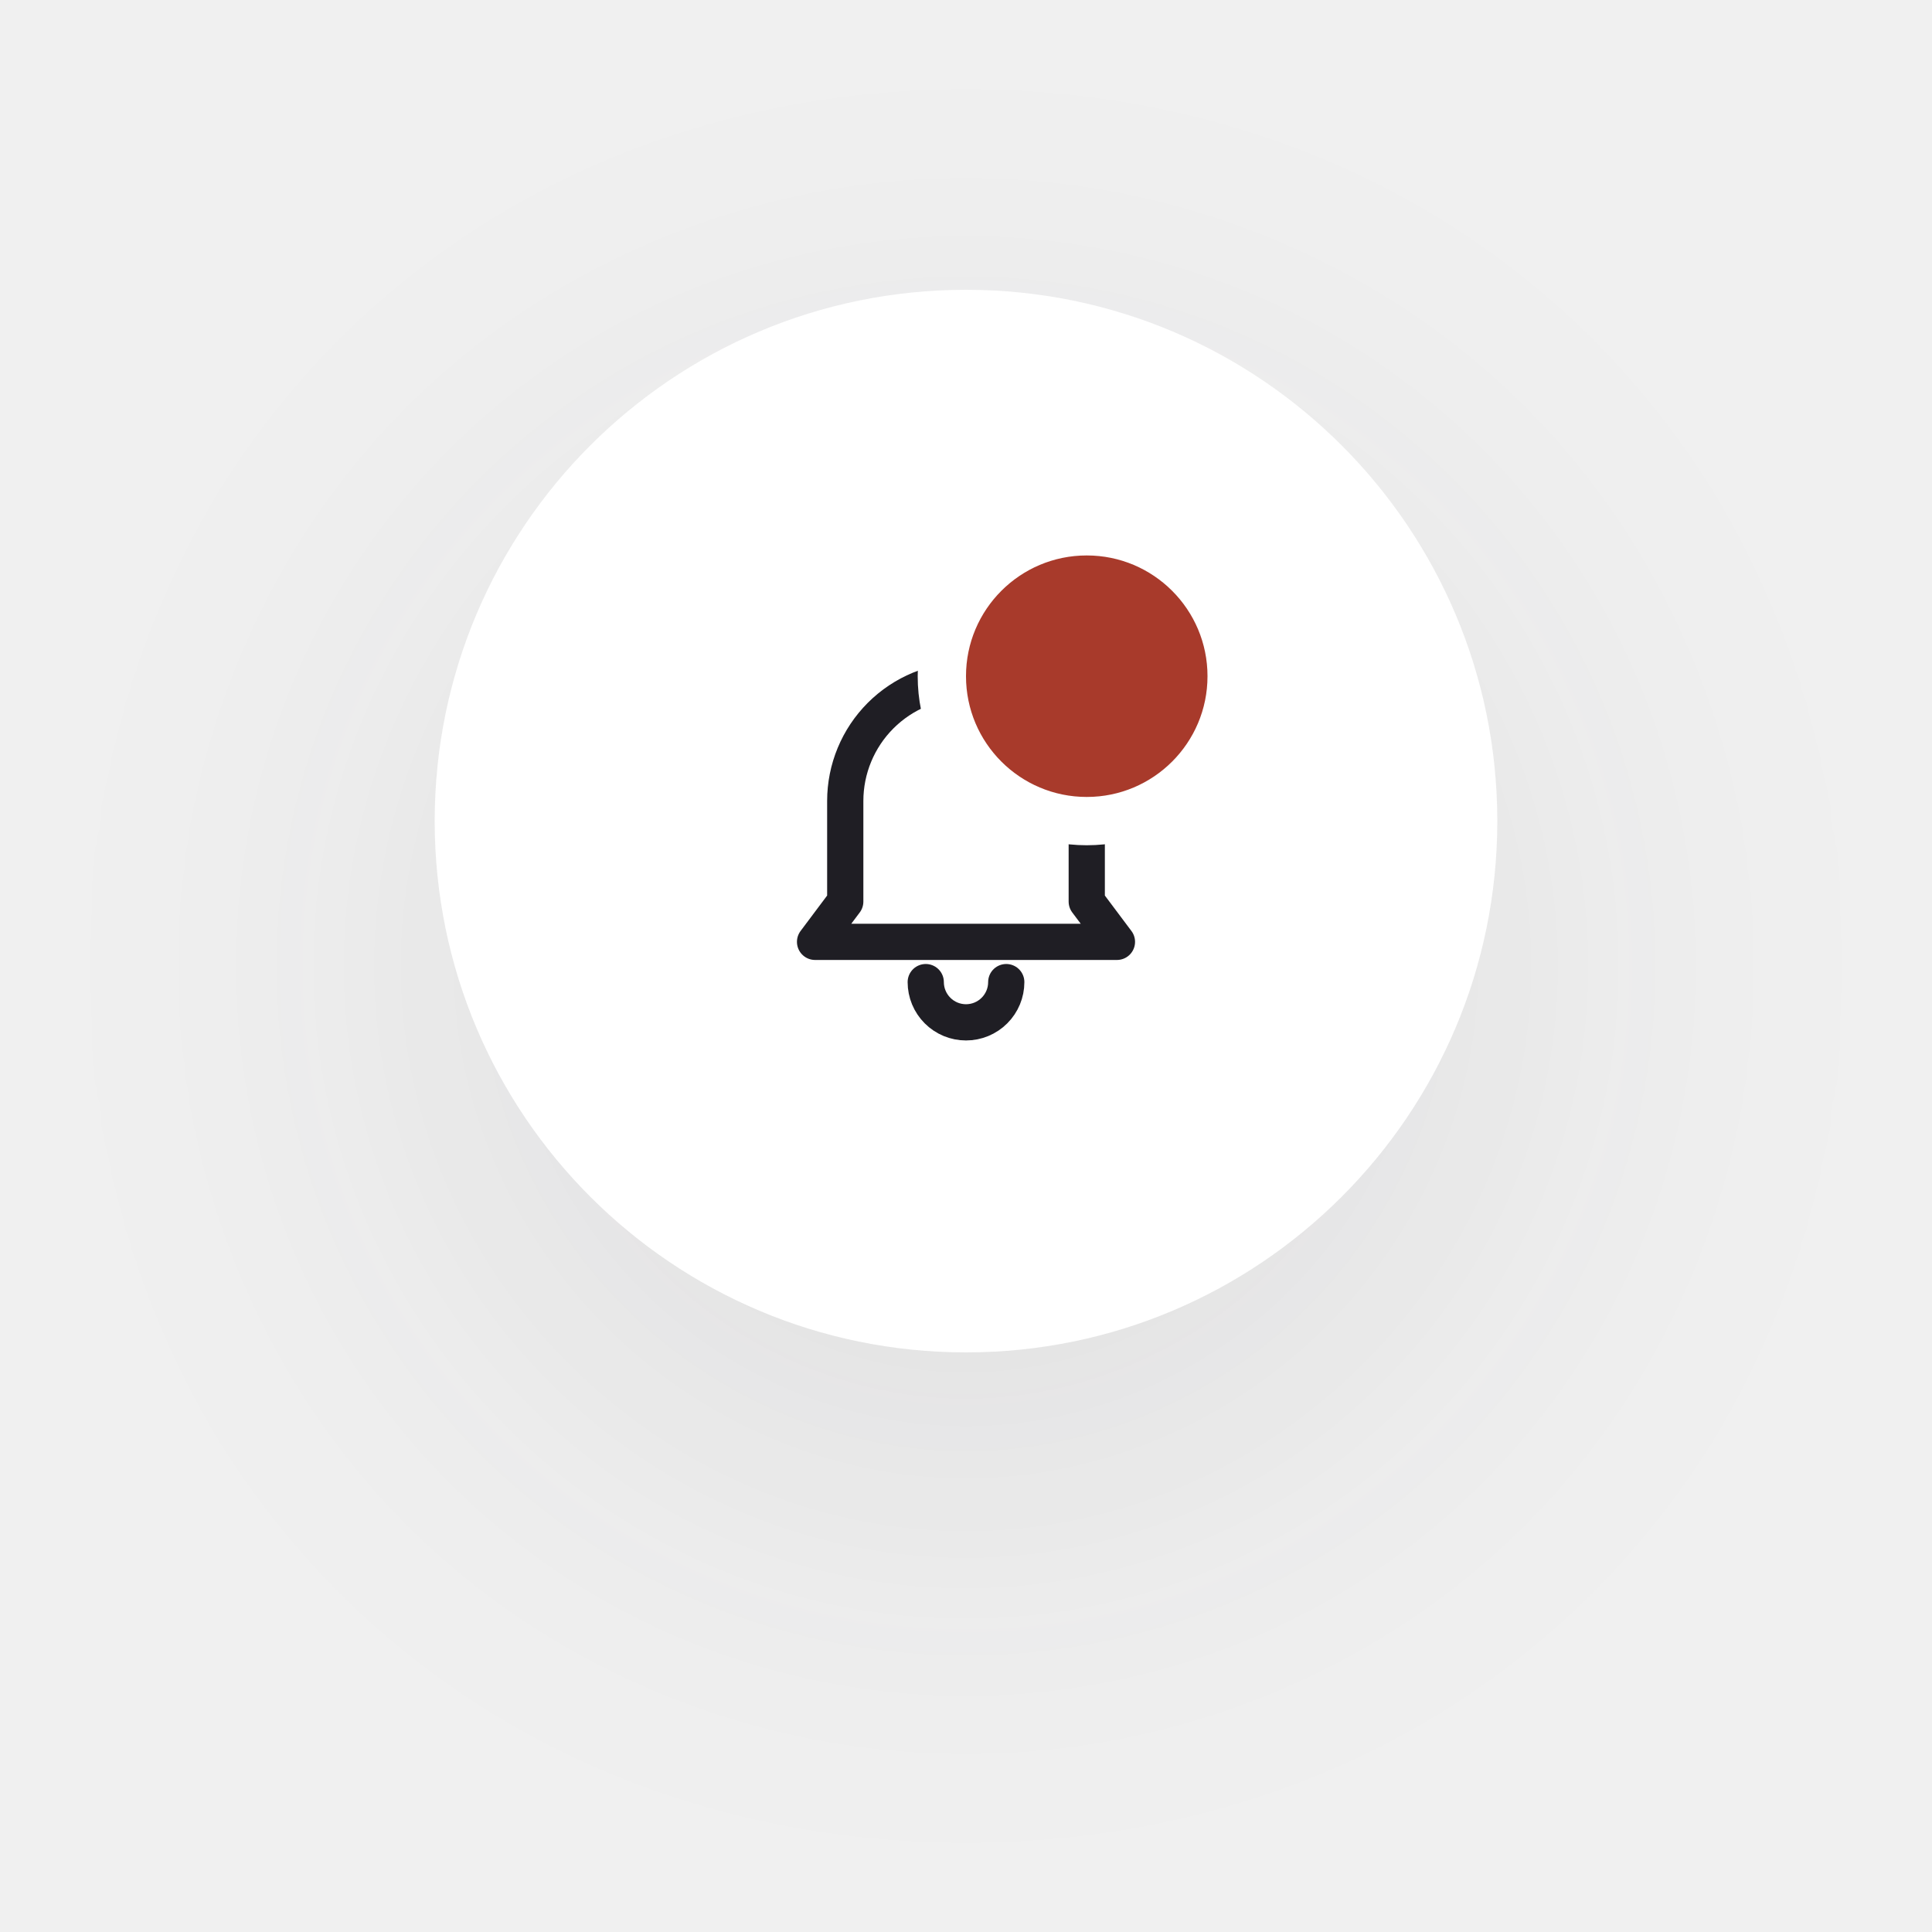
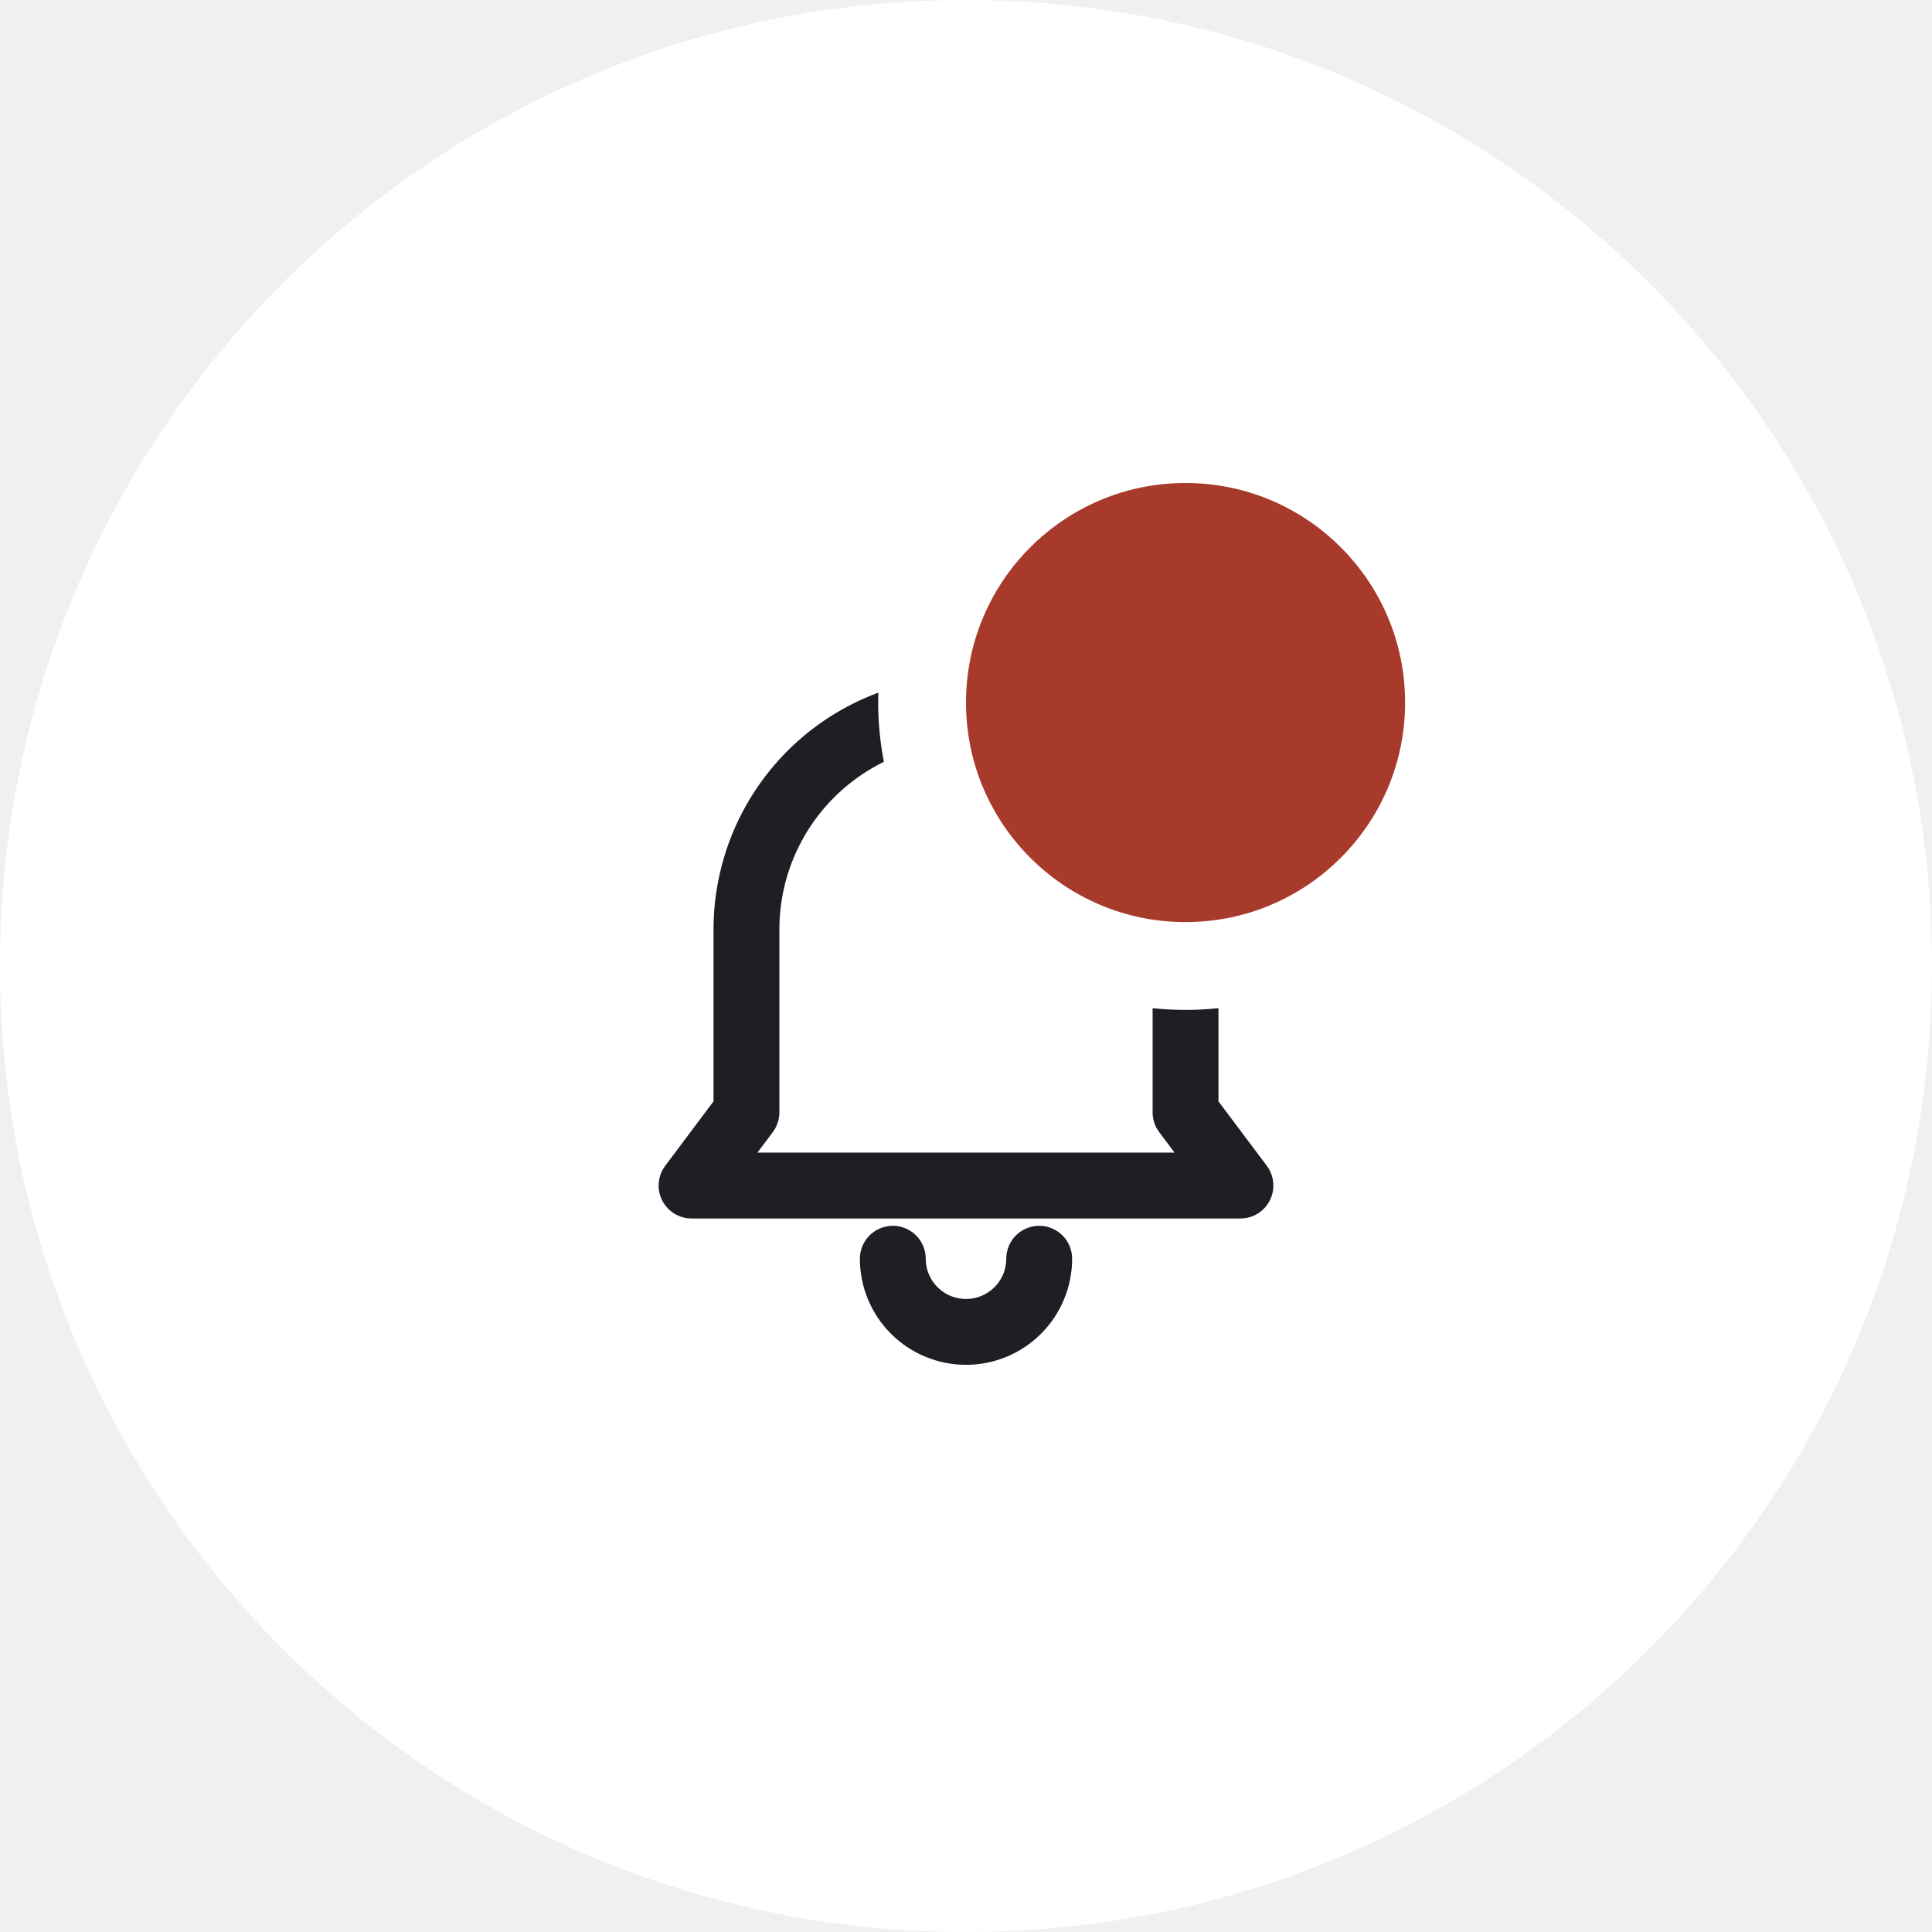
- <svg xmlns="http://www.w3.org/2000/svg" preserveAspectRatio="none" overflow="visible" style="display: block;" width="80" height="80" viewBox="0 0 80 80" fill="none">
-   <g id="Notifications" filter="url(#filter0_d_0_6)">
+ <svg xmlns="http://www.w3.org/2000/svg" preserveAspectRatio="none" overflow="visible" style="display: block;" width="44" height="44" viewBox="18 12 44 44" fill="none">
+   <g id="Notifications">
    <rect x="18" y="12" width="44" height="44" rx="22" fill="white" />
    <g id="Icon">
      <path id="Vector" d="M35 37.333V33.167C35 31.841 35.527 30.569 36.465 29.631C37.402 28.694 38.674 28.167 40 28.167C41.326 28.167 42.598 28.694 43.535 29.631C44.473 30.569 45 31.841 45 33.167V37.333L46.25 39H33.75L35 37.333Z" stroke="#1F1E24" stroke-width="1.5" stroke-linecap="round" stroke-linejoin="round" />
      <path id="Vector_2" d="M38.333 40.667C38.333 41.109 38.509 41.533 38.822 41.845C39.134 42.158 39.558 42.333 40 42.333C40.442 42.333 40.866 42.158 41.178 41.845C41.491 41.533 41.667 41.109 41.667 40.667" stroke="#1F1E24" stroke-width="1.5" stroke-linecap="round" stroke-linejoin="round" />
    </g>
    <circle id="Unread" cx="45" cy="28" r="6" fill="#A83A2B" stroke="white" stroke-width="2" />
  </g>
-   <defs>
-     <filter id="filter0_d_0_6" x="0" y="0" width="80" height="80" filterUnits="userSpaceOnUse" color-interpolation-filters="sRGB">
-       <feFlood flood-opacity="0" result="BackgroundImageFix" />
-       <feColorMatrix in="SourceAlpha" type="matrix" values="0 0 0 0 0 0 0 0 0 0 0 0 0 0 0 0 0 0 127 0" result="hardAlpha" />
-       <feOffset dy="6" />
-       <feGaussianBlur stdDeviation="9" />
-       <feColorMatrix type="matrix" values="0 0 0 0 0.122 0 0 0 0 0.118 0 0 0 0 0.141 0 0 0 0.08 0" />
-       <feBlend mode="normal" in2="BackgroundImageFix" result="effect1_dropShadow_0_6" />
-       <feBlend mode="normal" in="SourceGraphic" in2="effect1_dropShadow_0_6" result="shape" />
-     </filter>
-   </defs>
</svg>
